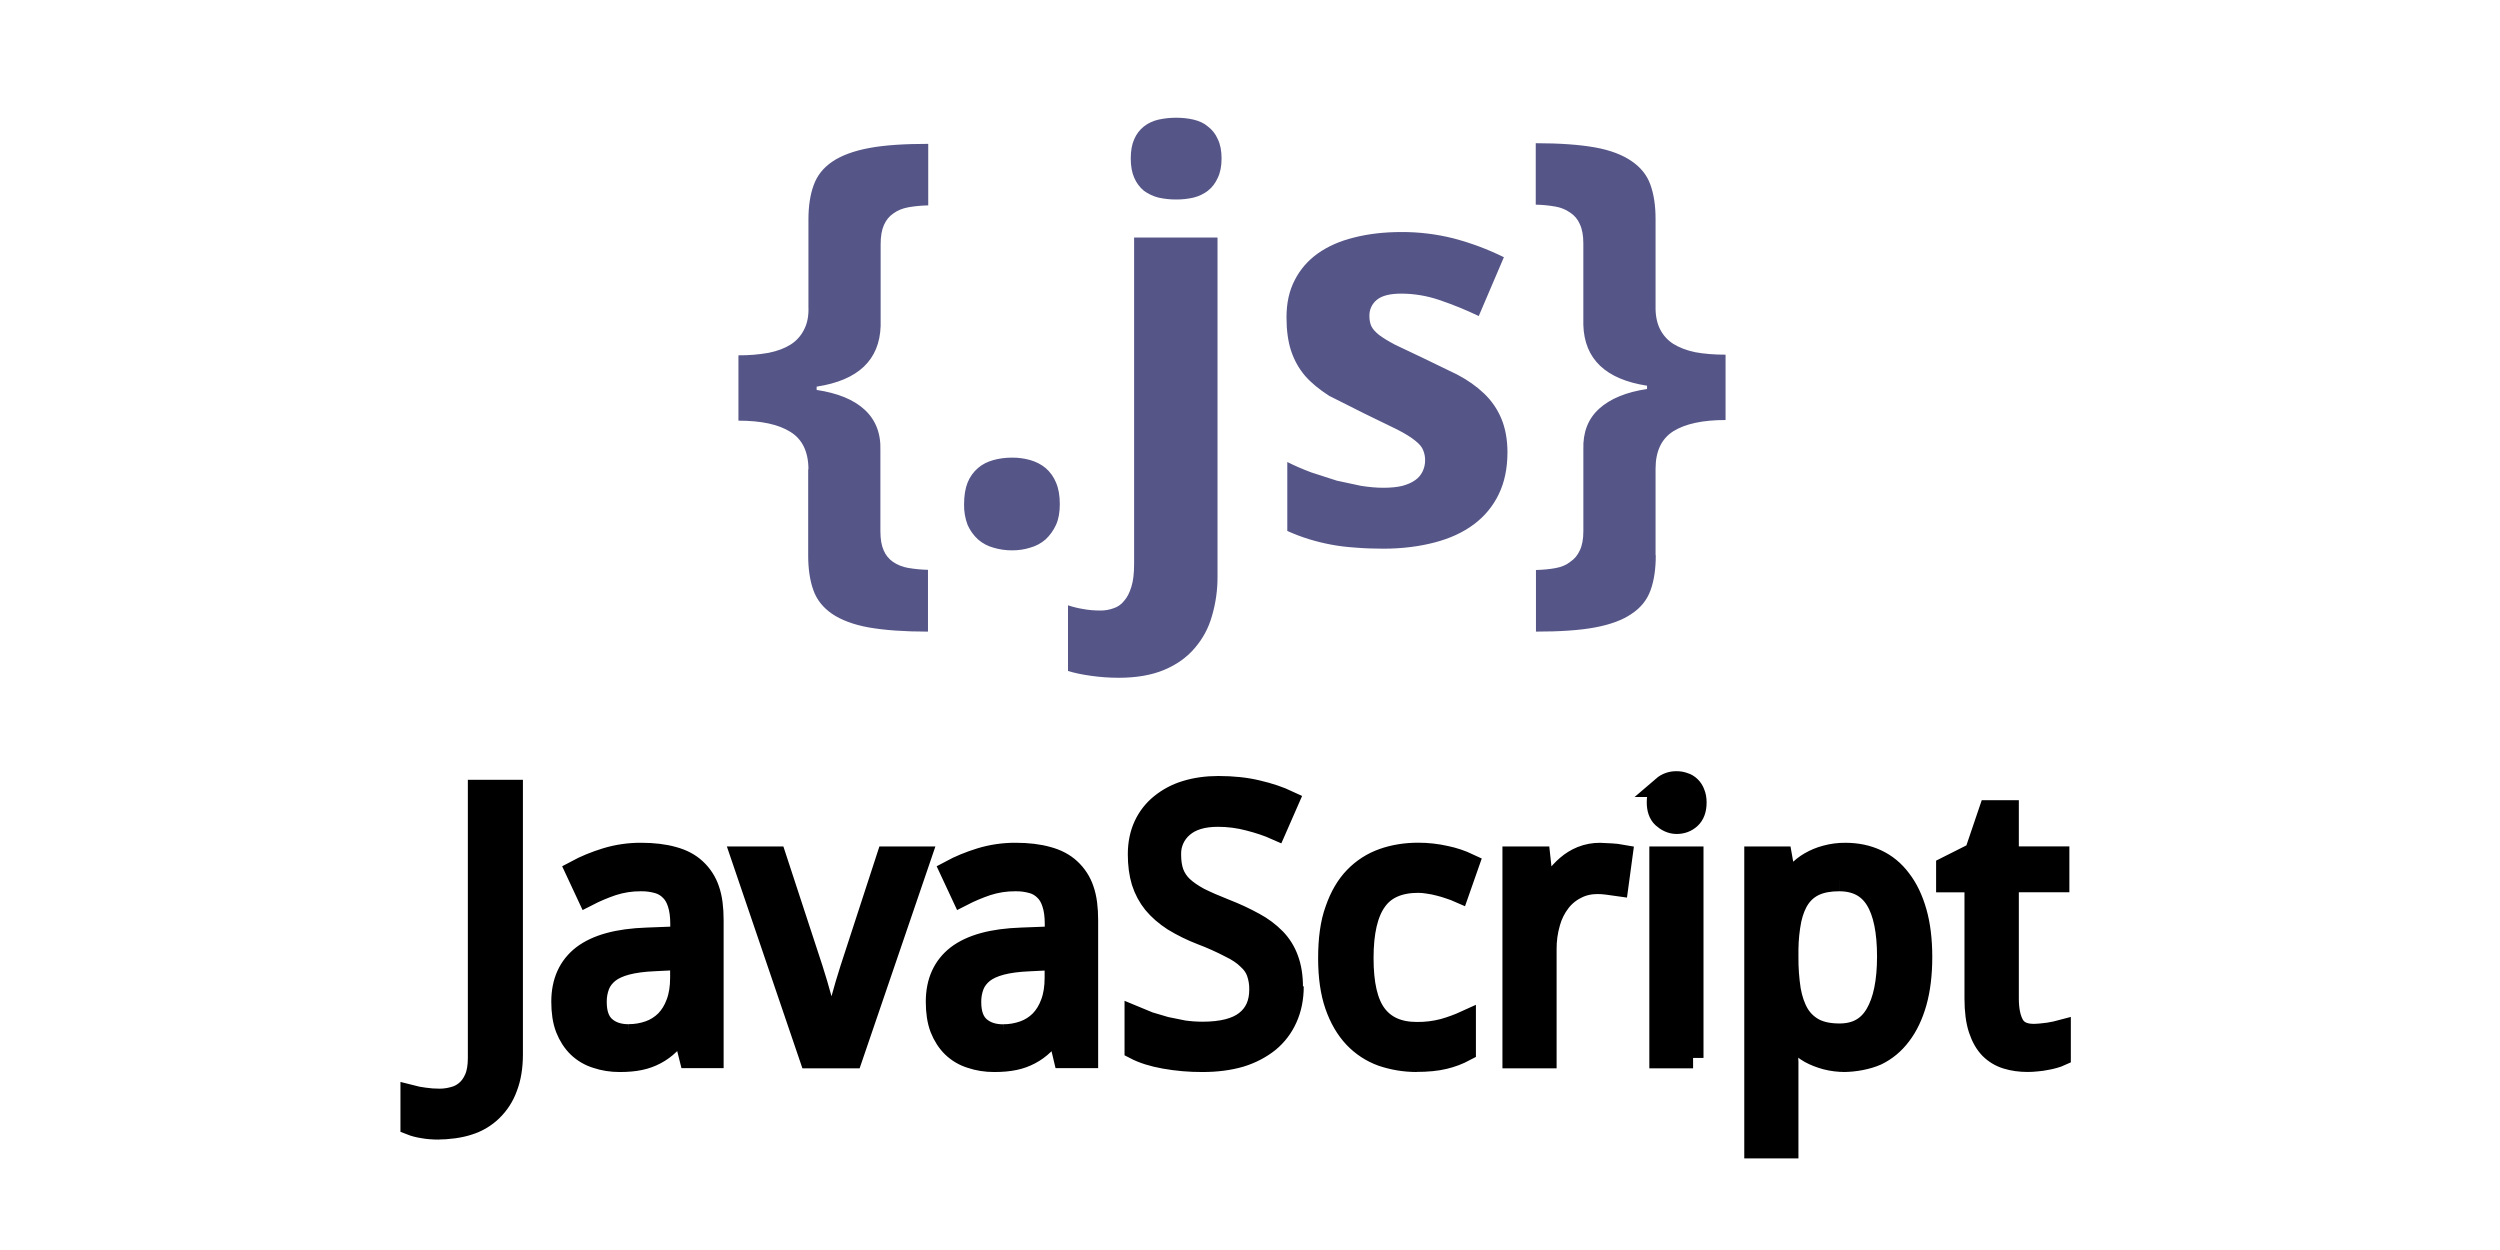
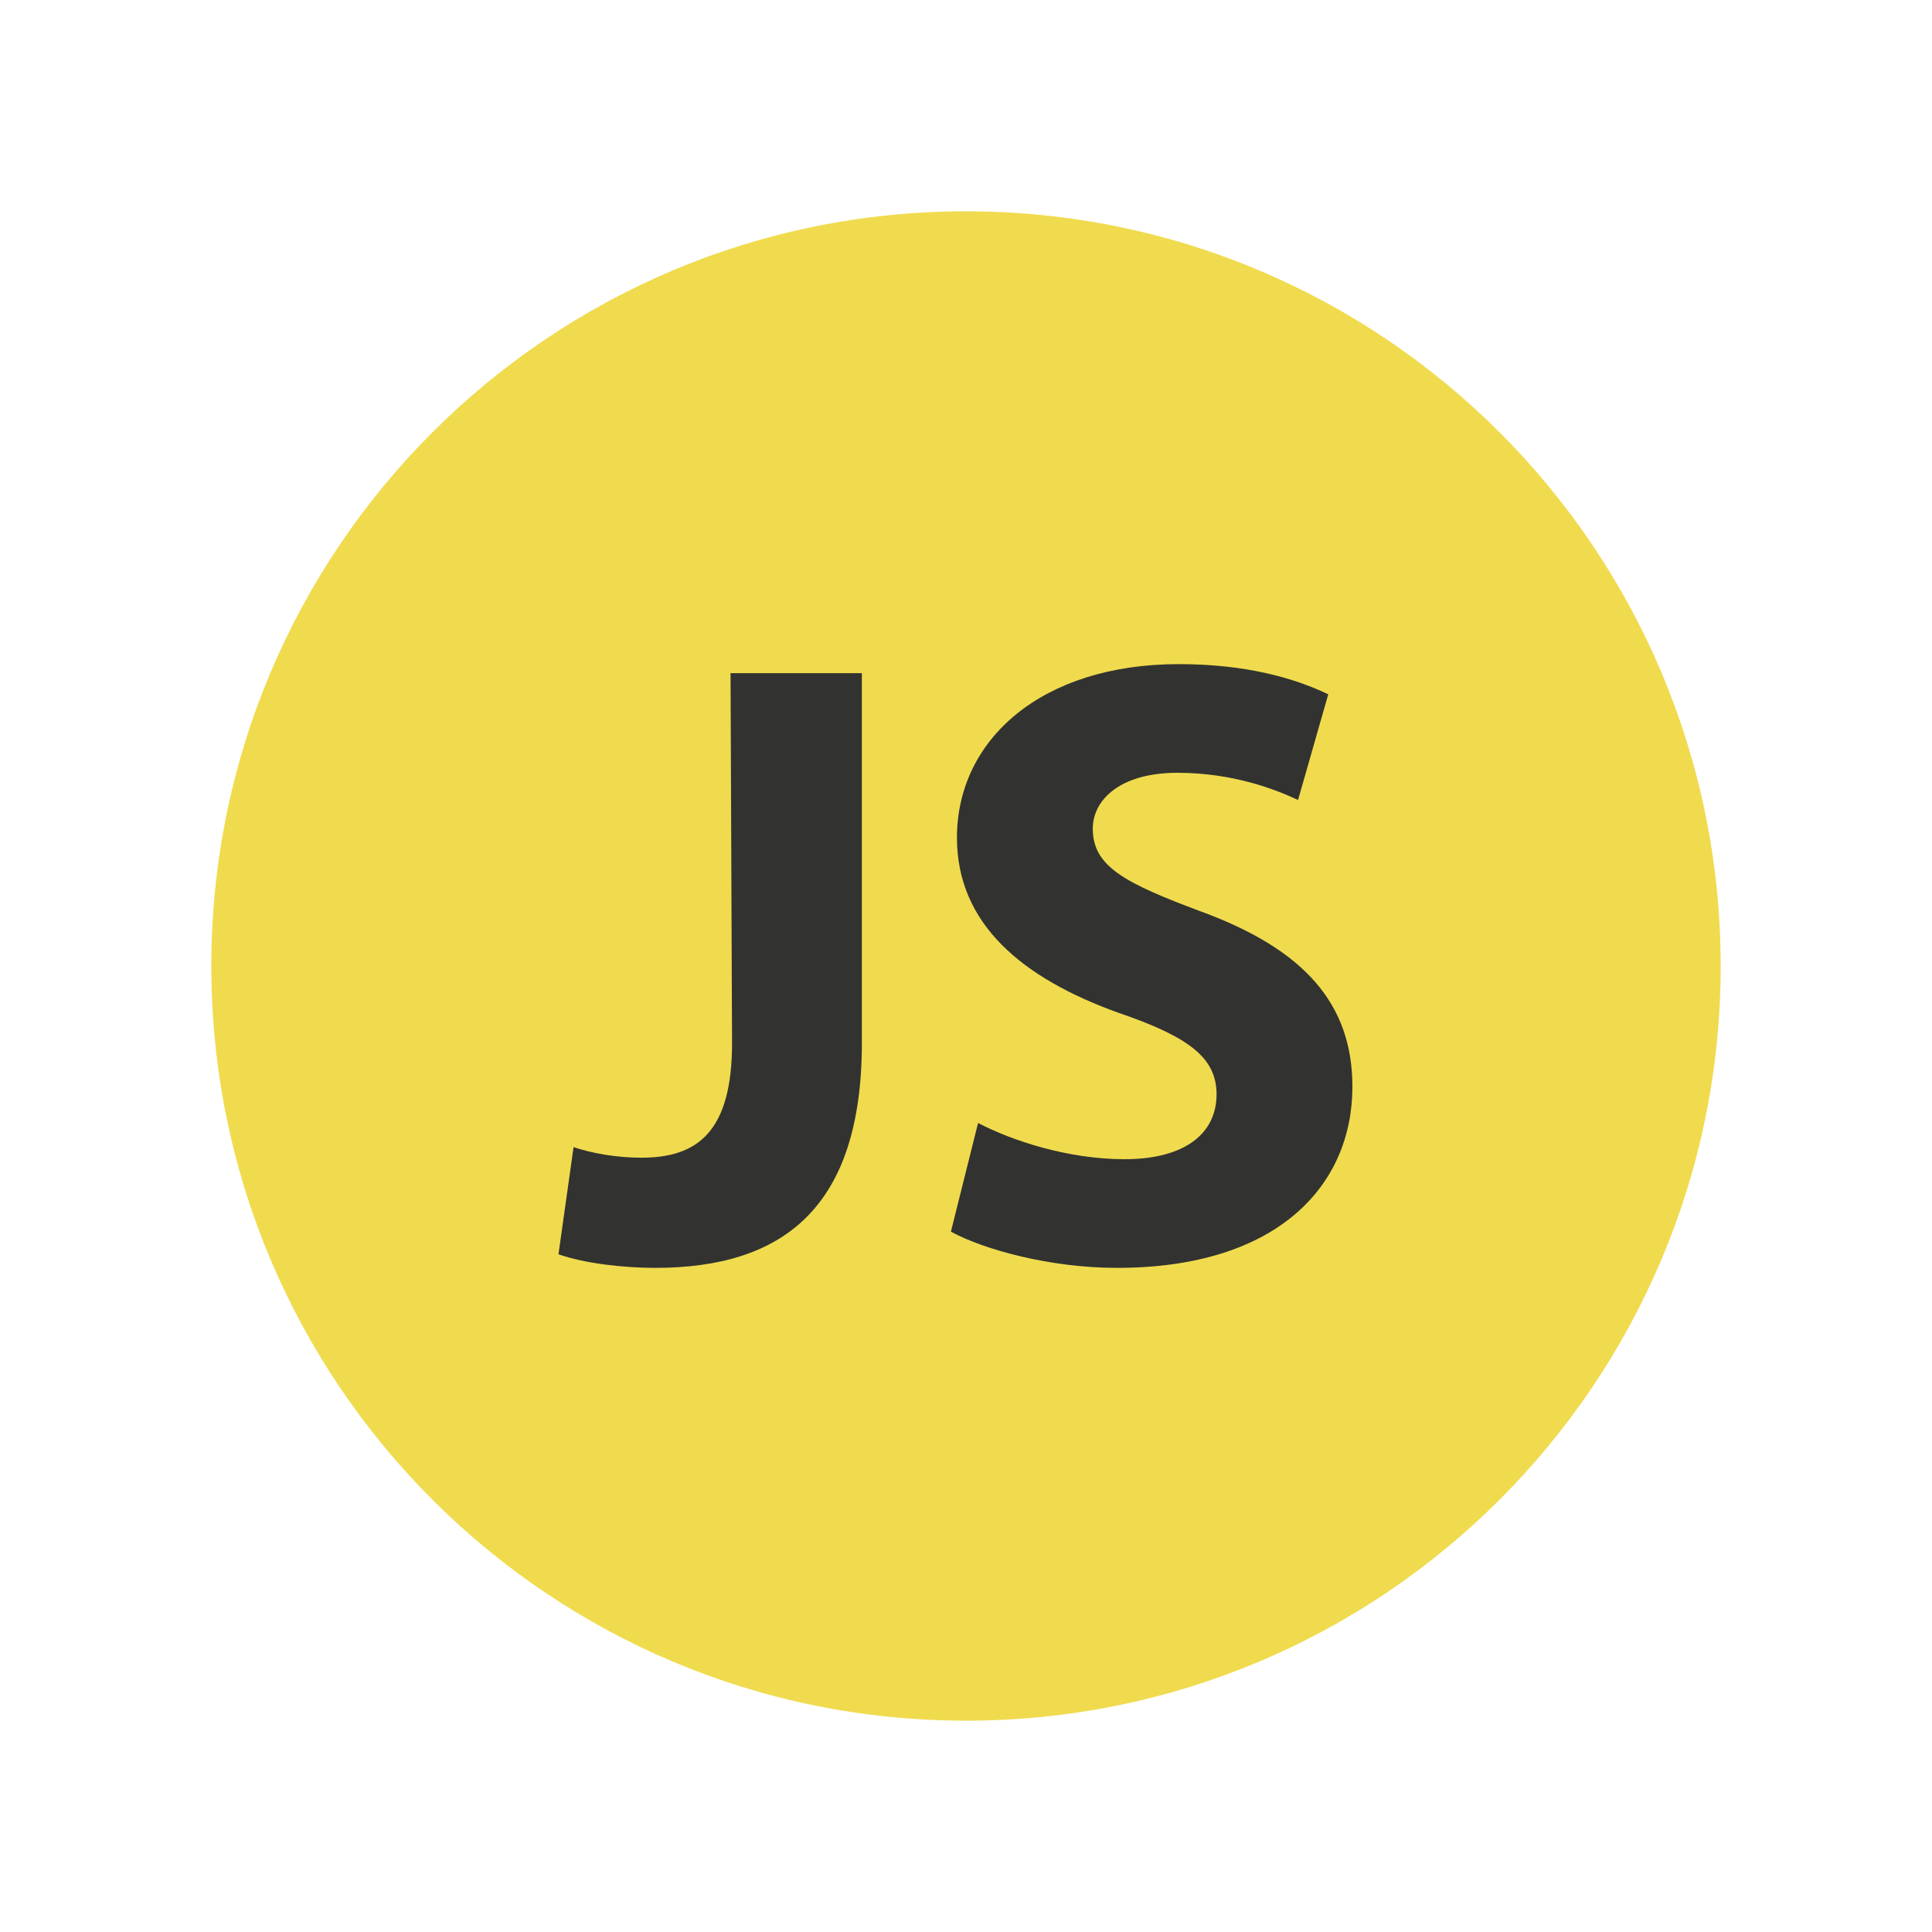
- <svg xmlns="http://www.w3.org/2000/svg" width="120" height="60">
-   <path d="M38.805 22.53c0-.85-.3-1.453-.866-1.8-.57-.36-1.4-.538-2.494-.538v-3.137a7.96 7.96 0 0 0 1.444-.118c.43-.087.788-.223 1.076-.407a1.79 1.79 0 0 0 .643-.735c.15-.298.214-.656.197-1.076v-4.174c0-.648.083-1.2.25-1.654.166-.464.464-.84.893-1.13.438-.298 1.028-.516 1.772-.656s1.7-.2 2.835-.2v2.953c-.35.01-.67.04-.958.092-.28.053-.52.15-.722.3-.193.13-.34.315-.446.55s-.158.543-.158.92v3.925c-.053 1.636-1.076 2.608-3.072 2.914v.158c1.006.15 1.776.464 2.3.945s.788 1.133.76 1.956V25.5c0 .376.052.683.158.92a1.27 1.27 0 0 0 .446.55 1.84 1.84 0 0 0 .722.289 6.49 6.49 0 0 0 .958.092v2.967c-1.146 0-2.1-.07-2.835-.2s-1.335-.36-1.772-.656c-.43-.3-.726-.665-.893-1.13s-.25-1.02-.25-1.667V22.53m7.483 1.667c0-.4.057-.757.17-1.037a1.8 1.8 0 0 1 .499-.696c.2-.175.455-.302.735-.38s.582-.118.906-.118a3.12 3.12 0 0 1 .866.118c.28.08.525.206.735.38a1.81 1.81 0 0 1 .5.696c.123.28.184.626.184 1.037 0 .394-.06.73-.184 1s-.3.512-.5.696a1.87 1.87 0 0 1-.735.394c-.27.087-.56.13-.866.13a3.07 3.07 0 0 1-.906-.13 1.87 1.87 0 0 1-.735-.394 2.1 2.1 0 0 1-.5-.696 2.66 2.66 0 0 1-.17-1m7.405 8.336c-.42 0-.853-.03-1.3-.092s-.818-.14-1.116-.236v-3.15a4.71 4.71 0 0 0 .76.184c.236.044.503.066.8.066a1.79 1.79 0 0 0 .617-.105 1.03 1.03 0 0 0 .512-.354c.15-.166.267-.394.354-.683.088-.28.13-.643.13-1.1V11.4h4.004v16.264a6.58 6.58 0 0 1-.263 1.89c-.166.595-.442 1.1-.827 1.55-.376.446-.866.796-1.47 1.05s-1.34.38-2.205.38m.6-24.927c0-.376.057-.687.17-.932a1.54 1.54 0 0 1 .46-.604c.2-.157.433-.267.696-.328.27-.06.556-.092.853-.092s.578.03.84.092.5.17.683.328a1.49 1.49 0 0 1 .473.604c.123.245.184.556.184.932 0 .368-.06.678-.184.932-.114.254-.27.46-.473.617-.193.15-.42.258-.683.328a3.69 3.69 0 0 1-.84.092 3.86 3.86 0 0 1-.853-.092 2.06 2.06 0 0 1-.696-.328 1.65 1.65 0 0 1-.46-.617c-.114-.254-.17-.564-.17-.932m18.082 14.1c0 .77-.14 1.444-.42 2.02a3.9 3.9 0 0 1-1.195 1.444c-.516.385-1.142.674-1.877.866s-1.558.3-2.468.3c-.48 0-.928-.017-1.34-.052-.4-.026-.8-.074-1.168-.144a9.93 9.93 0 0 1-1.063-.262 8.93 8.93 0 0 1-1.037-.394v-3.308c.368.184.753.35 1.155.5l1.22.394 1.168.25c.385.06.74.092 1.063.092.36 0 .665-.03.92-.092.254-.07.46-.162.617-.276a1.07 1.07 0 0 0 .354-.42 1.21 1.21 0 0 0 .118-.525 1.19 1.19 0 0 0-.092-.486c-.053-.15-.18-.302-.38-.46-.2-.166-.5-.35-.893-.55l-1.562-.76L63.8 19c-.464-.3-.85-.608-1.155-.958-.298-.35-.52-.748-.67-1.195-.15-.455-.223-.993-.223-1.615 0-.683.13-1.278.394-1.785.263-.516.634-.945 1.116-1.286s1.06-.595 1.733-.76c.683-.175 1.44-.263 2.27-.263a10.04 10.04 0 0 1 2.494.302 12.8 12.8 0 0 1 2.428.906L70.98 15.17a17.1 17.1 0 0 0-1.903-.774 5.7 5.7 0 0 0-1.811-.302c-.543 0-.936.096-1.18.3a.96.96 0 0 0-.354.788c0 .175.03.333.092.473.06.13.184.27.368.42.184.14.442.298.774.473l1.3.617 1.68.814c.5.263.928.564 1.286.906a3.53 3.53 0 0 1 .827 1.195c.193.455.3 1.006.3 1.654m7.118 4.93c0 .648-.083 1.203-.25 1.667s-.468.84-.906 1.13c-.43.298-1.015.516-1.76.656s-1.7.2-2.835.2V27.36c.35-.01.665-.04.945-.092s.516-.15.7-.3c.2-.13.354-.315.46-.55.114-.236.17-.543.17-.92v-3.925c-.026-.823.228-1.475.76-1.956s1.3-.796 2.297-.945v-.158c-1.986-.306-3.006-1.278-3.058-2.914v-3.925c0-.376-.057-.683-.17-.92a1.23 1.23 0 0 0-.46-.55 1.73 1.73 0 0 0-.709-.289 5.97 5.97 0 0 0-.945-.092v-2.95c1.146 0 2.1.07 2.835.2s1.33.36 1.76.656c.438.3.74.665.906 1.13.166.455.25 1.006.25 1.654v4.174c-.01.42.057.78.197 1.076a1.79 1.79 0 0 0 .643.735c.3.184.643.32 1.063.407.43.08.914.118 1.457.118v3.137c-1.094 0-1.93.18-2.507.538-.57.36-.853.963-.853 1.8v4.135" fill="#558" />
-   <path d="M21.084 54.2c-.3 0-.56-.02-.782-.062-.223-.035-.416-.085-.58-.15V52.58a4.91 4.91 0 0 0 .642.123 4.88 4.88 0 0 0 .738.053 2.5 2.5 0 0 0 .65-.088 1.44 1.44 0 0 0 .598-.299c.182-.147.328-.35.44-.606s.167-.586.167-.984V37.93H24.6v12.674c0 .615-.088 1.148-.264 1.6a2.92 2.92 0 0 1-.721 1.116 2.78 2.78 0 0 1-1.107.659c-.428.147-1.012.22-1.533.22m11.795-4.755h-.07a5.92 5.92 0 0 1-.58.686 2.84 2.84 0 0 1-1.398.739c-.282.06-.606.088-.976.088-.404 0-.776-.06-1.116-.176a2.21 2.21 0 0 1-.888-.52c-.246-.24-.44-.54-.58-.896-.14-.363-.2-.8-.2-1.283 0-.96.337-1.7 1-2.215.68-.516 1.7-.797 3.094-.844l1.617-.062v-.606c0-.393-.044-.72-.132-.984-.082-.264-.205-.475-.37-.633a1.33 1.33 0 0 0-.598-.352 2.83 2.83 0 0 0-.809-.105 4.3 4.3 0 0 0-1.362.21 8.73 8.73 0 0 0-1.204.51l-.562-1.204c.434-.234.917-.434 1.45-.598a5.68 5.68 0 0 1 1.679-.246c.598 0 1.113.062 1.547.185.44.117.8.308 1.08.57a2.36 2.36 0 0 1 .642.993c.142.403.2.894.2 1.468v6.6H33.1zm-2.6.215a2.88 2.88 0 0 0 .993-.167 2.12 2.12 0 0 0 .79-.5c.223-.228.396-.513.52-.852.13-.346.193-.75.193-1.213v-.87l-1.257.062c-.527.023-.97.082-1.327.176s-.645.226-.86.396c-.2.164-.363.366-.457.606a2.14 2.14 0 0 0-.141.8c0 .54.14.935.422 1.187s.662.378 1.125.378m5.417-8.532h1.652L39 46.5l.23.747.264.932.237.896.15.642h.062l.15-.642.237-.896.264-.932.23-.747 1.75-5.37H44.2l-3.296 9.65h-2.03zm15.158 8.314h-.07a5.92 5.92 0 0 1-.58.686 2.84 2.84 0 0 1-1.398.739c-.282.06-.606.088-.976.088-.404 0-.776-.06-1.116-.176a2.21 2.21 0 0 1-.888-.52c-.246-.24-.44-.54-.58-.896-.14-.363-.2-.8-.2-1.283 0-.96.337-1.7 1-2.215.68-.516 1.7-.797 3.094-.844l1.617-.062v-.606c0-.393-.044-.72-.132-.984-.082-.264-.205-.475-.37-.633a1.33 1.33 0 0 0-.598-.352 2.83 2.83 0 0 0-.809-.105 4.3 4.3 0 0 0-1.362.21 8.73 8.73 0 0 0-1.204.51l-.562-1.204c.434-.234.917-.434 1.45-.598a5.68 5.68 0 0 1 1.68-.246c.598 0 1.113.062 1.547.185.44.117.8.308 1.08.57a2.36 2.36 0 0 1 .642.993c.142.403.2.894.2 1.468v6.6h-1.15zm-2.6.22a2.88 2.88 0 0 0 .993-.167 2.12 2.12 0 0 0 .79-.5c.223-.23.396-.513.52-.852.13-.346.193-.75.193-1.213v-.87l-1.257.062c-.527.023-.97.082-1.327.176s-.645.226-.86.396c-.2.164-.363.366-.457.606a2.14 2.14 0 0 0-.141.8c0 .54.14.935.422 1.187.287.252.662.378 1.125.378m13.933-2.323c0 .568-.103 1.078-.308 1.53a3.09 3.09 0 0 1-.861 1.134c-.375.3-.832.548-1.37.712-.54.158-1.146.237-1.82.237a10.06 10.06 0 0 1-1.828-.158c-.563-.1-1.034-.25-1.415-.448v-1.564l.677.28.8.237.87.176a6.71 6.71 0 0 0 .888.062c.937 0 1.63-.176 2.074-.527.45-.352.677-.855.677-1.512a2.35 2.35 0 0 0-.132-.826c-.082-.234-.23-.448-.448-.642-.2-.2-.495-.4-.853-.57a12.33 12.33 0 0 0-1.354-.606 8.44 8.44 0 0 1-1.362-.668c-.38-.246-.697-.522-.95-.826-.246-.305-.43-.65-.554-1.037-.117-.387-.176-.826-.176-1.318 0-.516.094-.975.28-1.38a2.82 2.82 0 0 1 .791-1.02 3.53 3.53 0 0 1 1.213-.642c.475-.146.996-.22 1.564-.22.697 0 1.324.067 1.88.202.557.13 1.052.296 1.485.5l-.6 1.37c-.38-.17-.814-.316-1.3-.44a5.74 5.74 0 0 0-1.494-.193c-.715 0-1.27.167-1.66.5a1.67 1.67 0 0 0-.6 1.336c0 .334.044.624.132.87a1.76 1.76 0 0 0 .439.659c.205.193.475.378.8.554.34.17.756.352 1.248.545a11.57 11.57 0 0 1 1.397.65 4.18 4.18 0 0 1 1.011.756 2.73 2.73 0 0 1 .606.976c.14.37.215.822.215 1.326m5.954 3.597c-.592 0-1.146-.1-1.66-.273a3.46 3.46 0 0 1-1.345-.88c-.38-.404-.68-.917-.896-1.538-.217-.627-.325-1.38-.325-2.26 0-.92.1-1.7.334-2.338.223-.645.527-1.166.914-1.564a3.52 3.52 0 0 1 1.37-.88c.52-.183 1.08-.273 1.68-.273a5.96 5.96 0 0 1 1.336.149 4.92 4.92 0 0 1 1.099.369l-.475 1.354c-.135-.06-.284-.114-.448-.167a5.1 5.1 0 0 0-.5-.15c-.176-.047-.35-.082-.52-.105a2.88 2.88 0 0 0-.483-.044c-.92 0-1.6.296-2.013.888-.422.586-.633 1.5-.633 2.742 0 1.236.2 2.142.633 2.716.428.568 1.075.852 1.942.852a4.82 4.82 0 0 0 1.283-.158 7.35 7.35 0 0 0 1.055-.387v1.424a4.21 4.21 0 0 1-1.02.387c-.357.088-.82.132-1.342.132m8.77-9.998l.57.026a4.07 4.07 0 0 1 .545.062l-.2 1.477-.5-.07c-.17-.024-.33-.035-.483-.035-.37 0-.706.076-1 .228a2.24 2.24 0 0 0-.791.642 2.9 2.9 0 0 0-.5 1.002 4.45 4.45 0 0 0-.176 1.292v5.203h-1.6v-9.65h1.3l.193 1.767h.07l.466-.73a3.5 3.5 0 0 1 .563-.615 2.55 2.55 0 0 1 .703-.431 2.36 2.36 0 0 1 .906-.167m4.45 9.825h-1.6v-9.65h1.6v9.65m-1.46-13.025a.98.98 0 0 1 .668-.237 1 1 0 0 1 .36.062.7.7 0 0 1 .299.176.8.8 0 0 1 .202.316c.053.123.08.273.08.448 0 .34-.094.595-.28.765-.182.164-.4.246-.66.246s-.493-.123-.675-.288c-.176-.164-.26-.42-.258-.744.001-.33.1-.586.265-.744zm8.776 13.2a3.59 3.59 0 0 1-.94-.114c-.28-.076-.536-.176-.765-.3a3.06 3.06 0 0 1-.598-.448 4.34 4.34 0 0 1-.457-.536h-.105l.053.57.035.475.018.378v4.122h-1.6V41.13h1.3l.23 1.3h.07a3.91 3.91 0 0 1 .457-.571 2.55 2.55 0 0 1 .589-.466 3.08 3.08 0 0 1 .765-.316 3.39 3.39 0 0 1 .949-.123c.55 0 1.052.105 1.503.316s.835.527 1.15.95c.322.416.57.935.747 1.556s.264 1.342.264 2.162c0 .826-.088 1.553-.264 2.18-.176.62-.425 1.143-.747 1.564-.316.422-.7.74-1.15.958-.45.2-1.063.316-1.614.316m-.197-8.675c-.445 0-.823.067-1.134.202-.305.135-.554.34-.747.615s-.328.618-.422 1.028a7.78 7.78 0 0 0-.149 1.45v.36a9.83 9.83 0 0 0 .114 1.582c.082.457.217.844.404 1.16a1.94 1.94 0 0 0 .765.712c.316.158.712.237 1.187.237.8 0 1.37-.32 1.74-.958.375-.64.562-1.556.563-2.75 0-1.22-.188-2.13-.562-2.733s-.955-.905-1.758-.905m9.312 7.365c.105 0 .223-.01.352-.018l.387-.044.334-.062.237-.062v1.213c-.076.035-.173.07-.3.105a3.29 3.29 0 0 1-.387.088c-.14.03-.287.05-.44.062a3.81 3.81 0 0 1-.448.026c-.363 0-.7-.047-1-.14a1.92 1.92 0 0 1-.81-.483c-.223-.23-.398-.536-.527-.923-.13-.393-.193-.885-.193-1.477v-5.6h-1.362v-.712l1.362-.686.686-2.022h.923v2.215h2.426v1.204h-2.426v5.6c0 .568.1.996.272 1.283s.492.43.914.43" stroke="#000" />
+ <svg xmlns="http://www.w3.org/2000/svg" id="Lager_1" style="enable-background:new 0 0 128 128;" version="1.1" viewBox="0 0 128 128" xml:space="preserve">
+   <g>
+     <g>
+       <g>
+         <circle cx="64" cy="64" r="50" style="fill:#F0DB4F;" />
+       </g>
+     </g>
+     <g id="Layer_1_1_">
+       <g>
+         <g>
+           <path d="M48.4,44.6h8.7v24.5c0,11-5.3,14.9-13.7,14.9c-2.1,0-4.7-0.3-6.4-0.9l1-7.1      c1.2,0.4,2.8,0.7,4.5,0.7c3.7,0,6-1.7,6-7.6L48.4,44.6L48.4,44.6z" style="fill:#323330;" />
+           <path d="M64.8,74.4c2.3,1.2,6,2.4,9.7,2.4c4,0,6.1-1.7,6.1-4.3c0-2.4-1.8-3.8-6.5-5.4      c-6.4-2.3-10.7-5.9-10.7-11.6C63.4,49,69,44,78.1,44c4.4,0,7.6,0.9,9.9,2l-2,7c-1.5-0.7-4.3-1.8-8-1.8c-3.8,0-5.6,1.8-5.6,3.7      c0,2.5,2.1,3.6,7.2,5.5c6.8,2.5,10,6.1,10,11.6c0,6.5-4.9,12-15.6,12c-4.4,0-8.8-1.2-11-2.4L64.8,74.4z" style="fill:#323330;" />
+         </g>
+       </g>
+     </g>
+   </g>
</svg>
